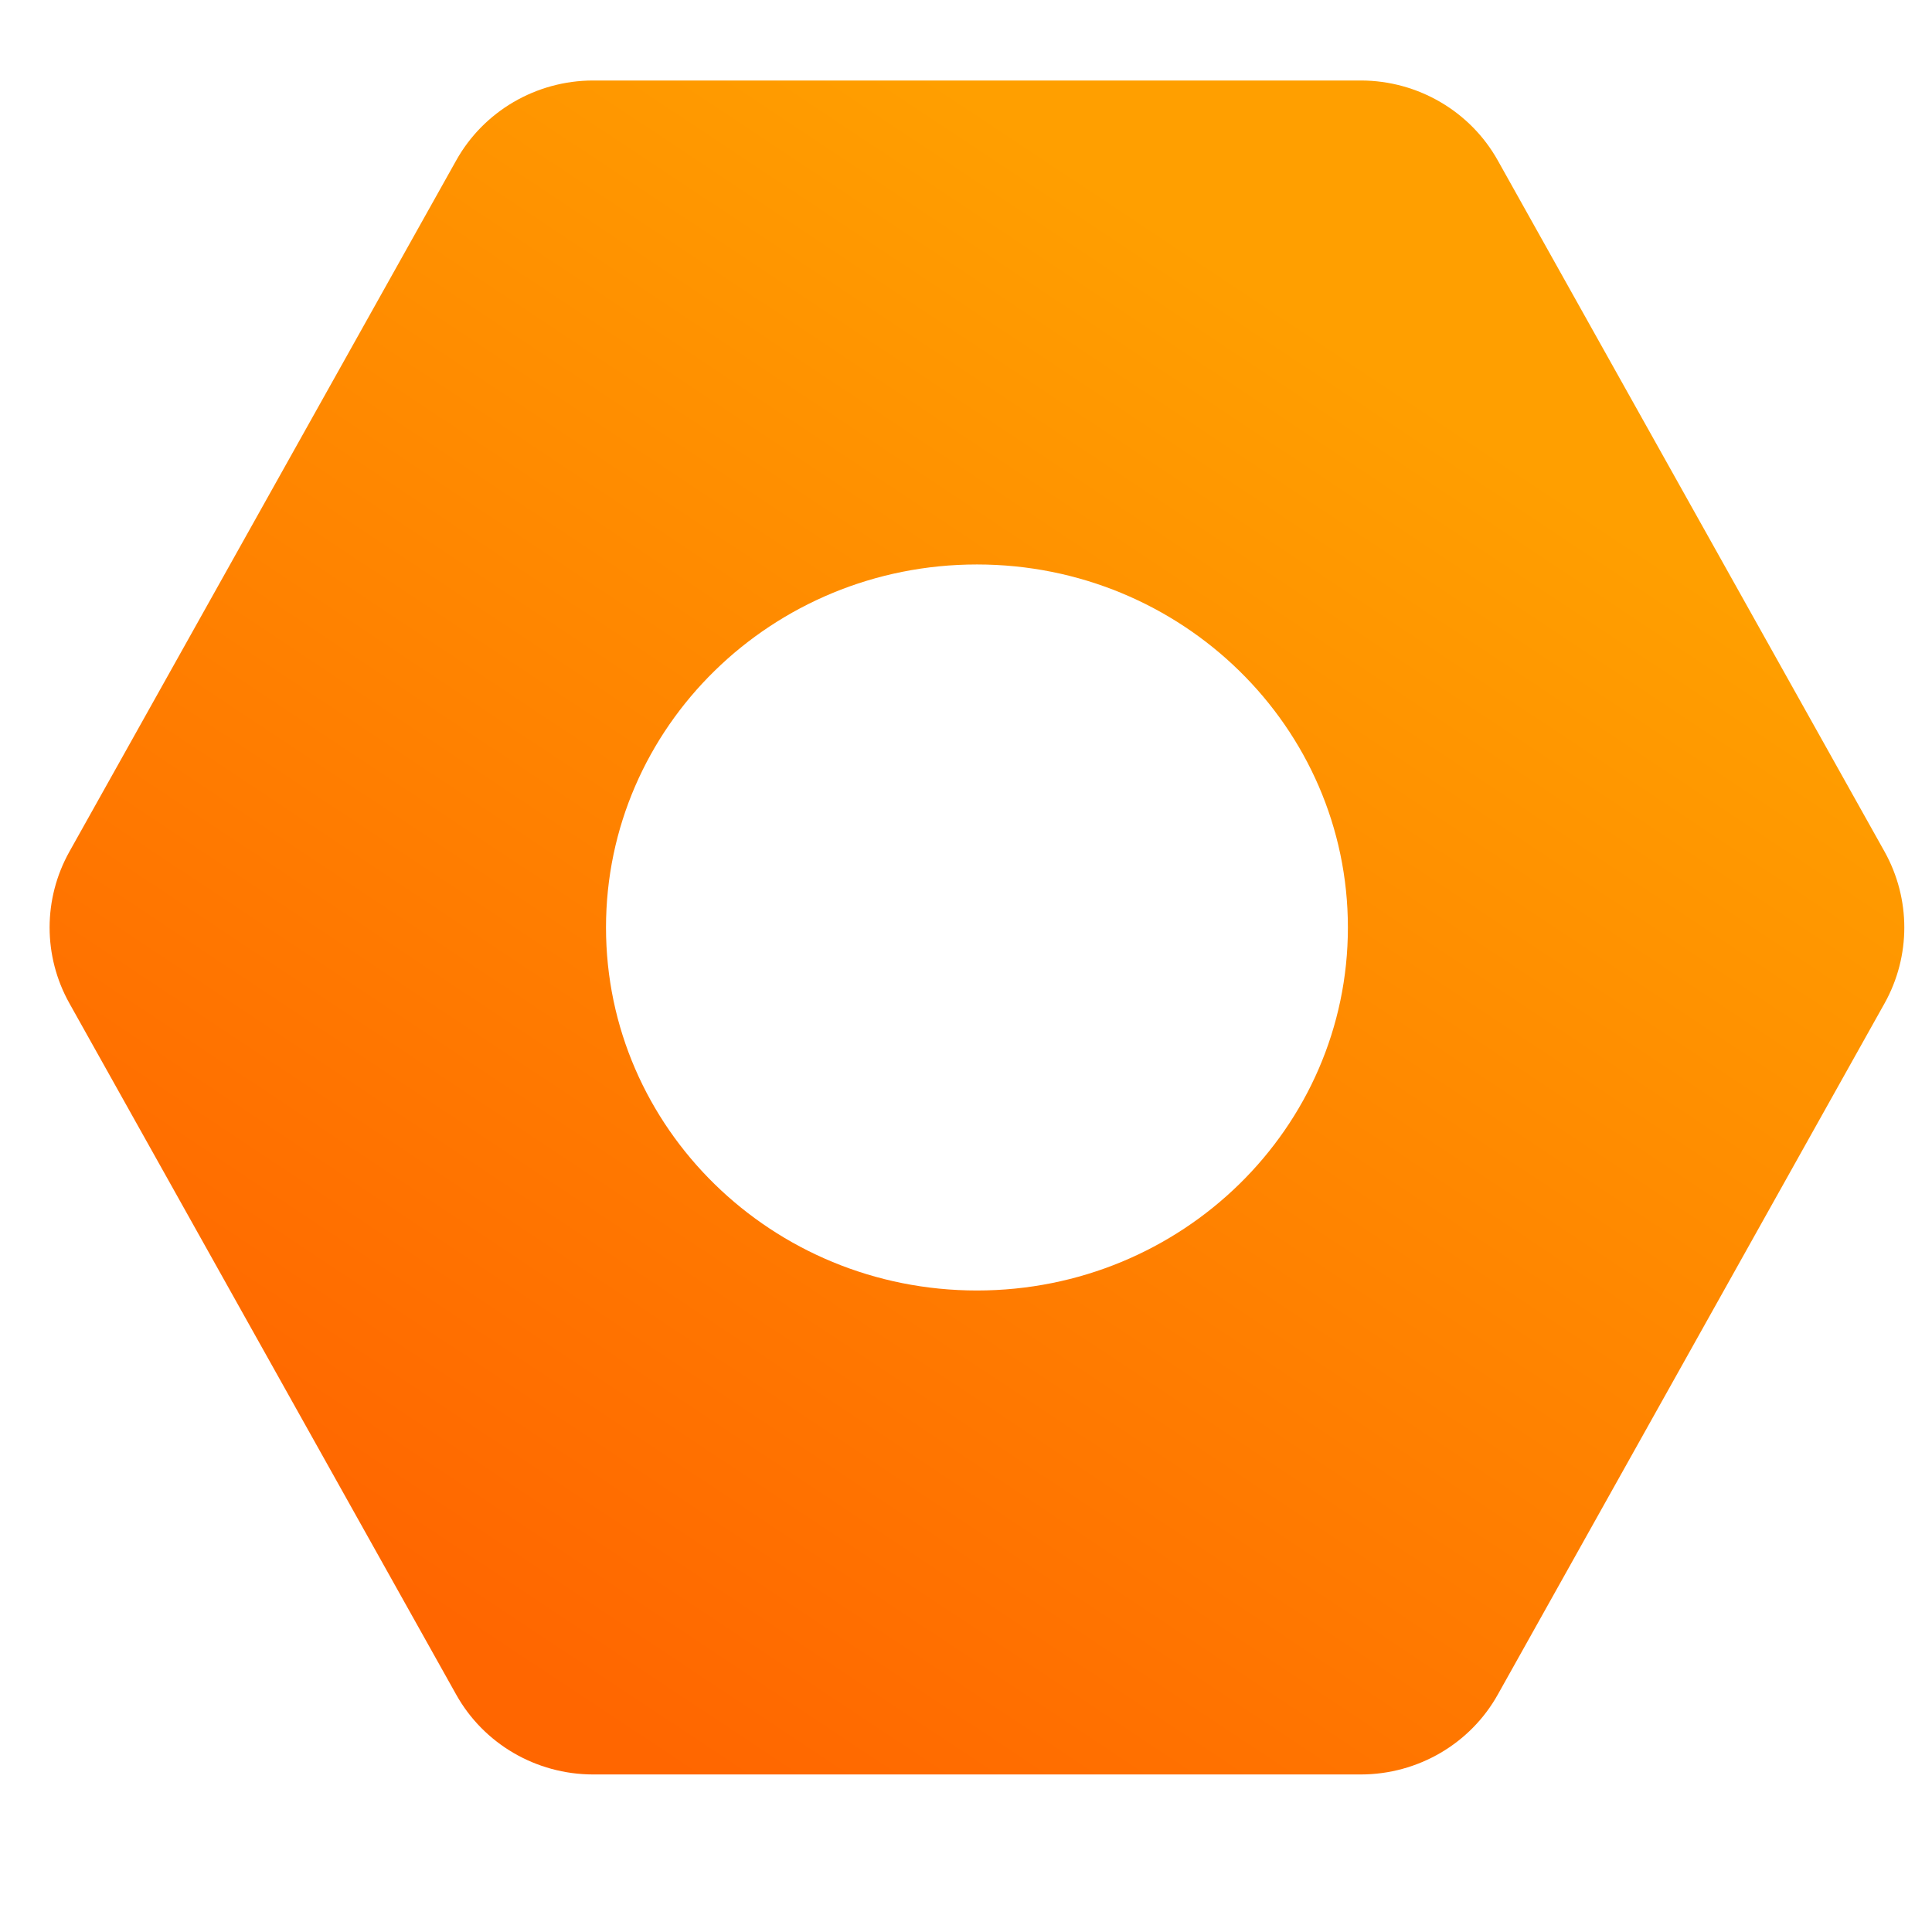
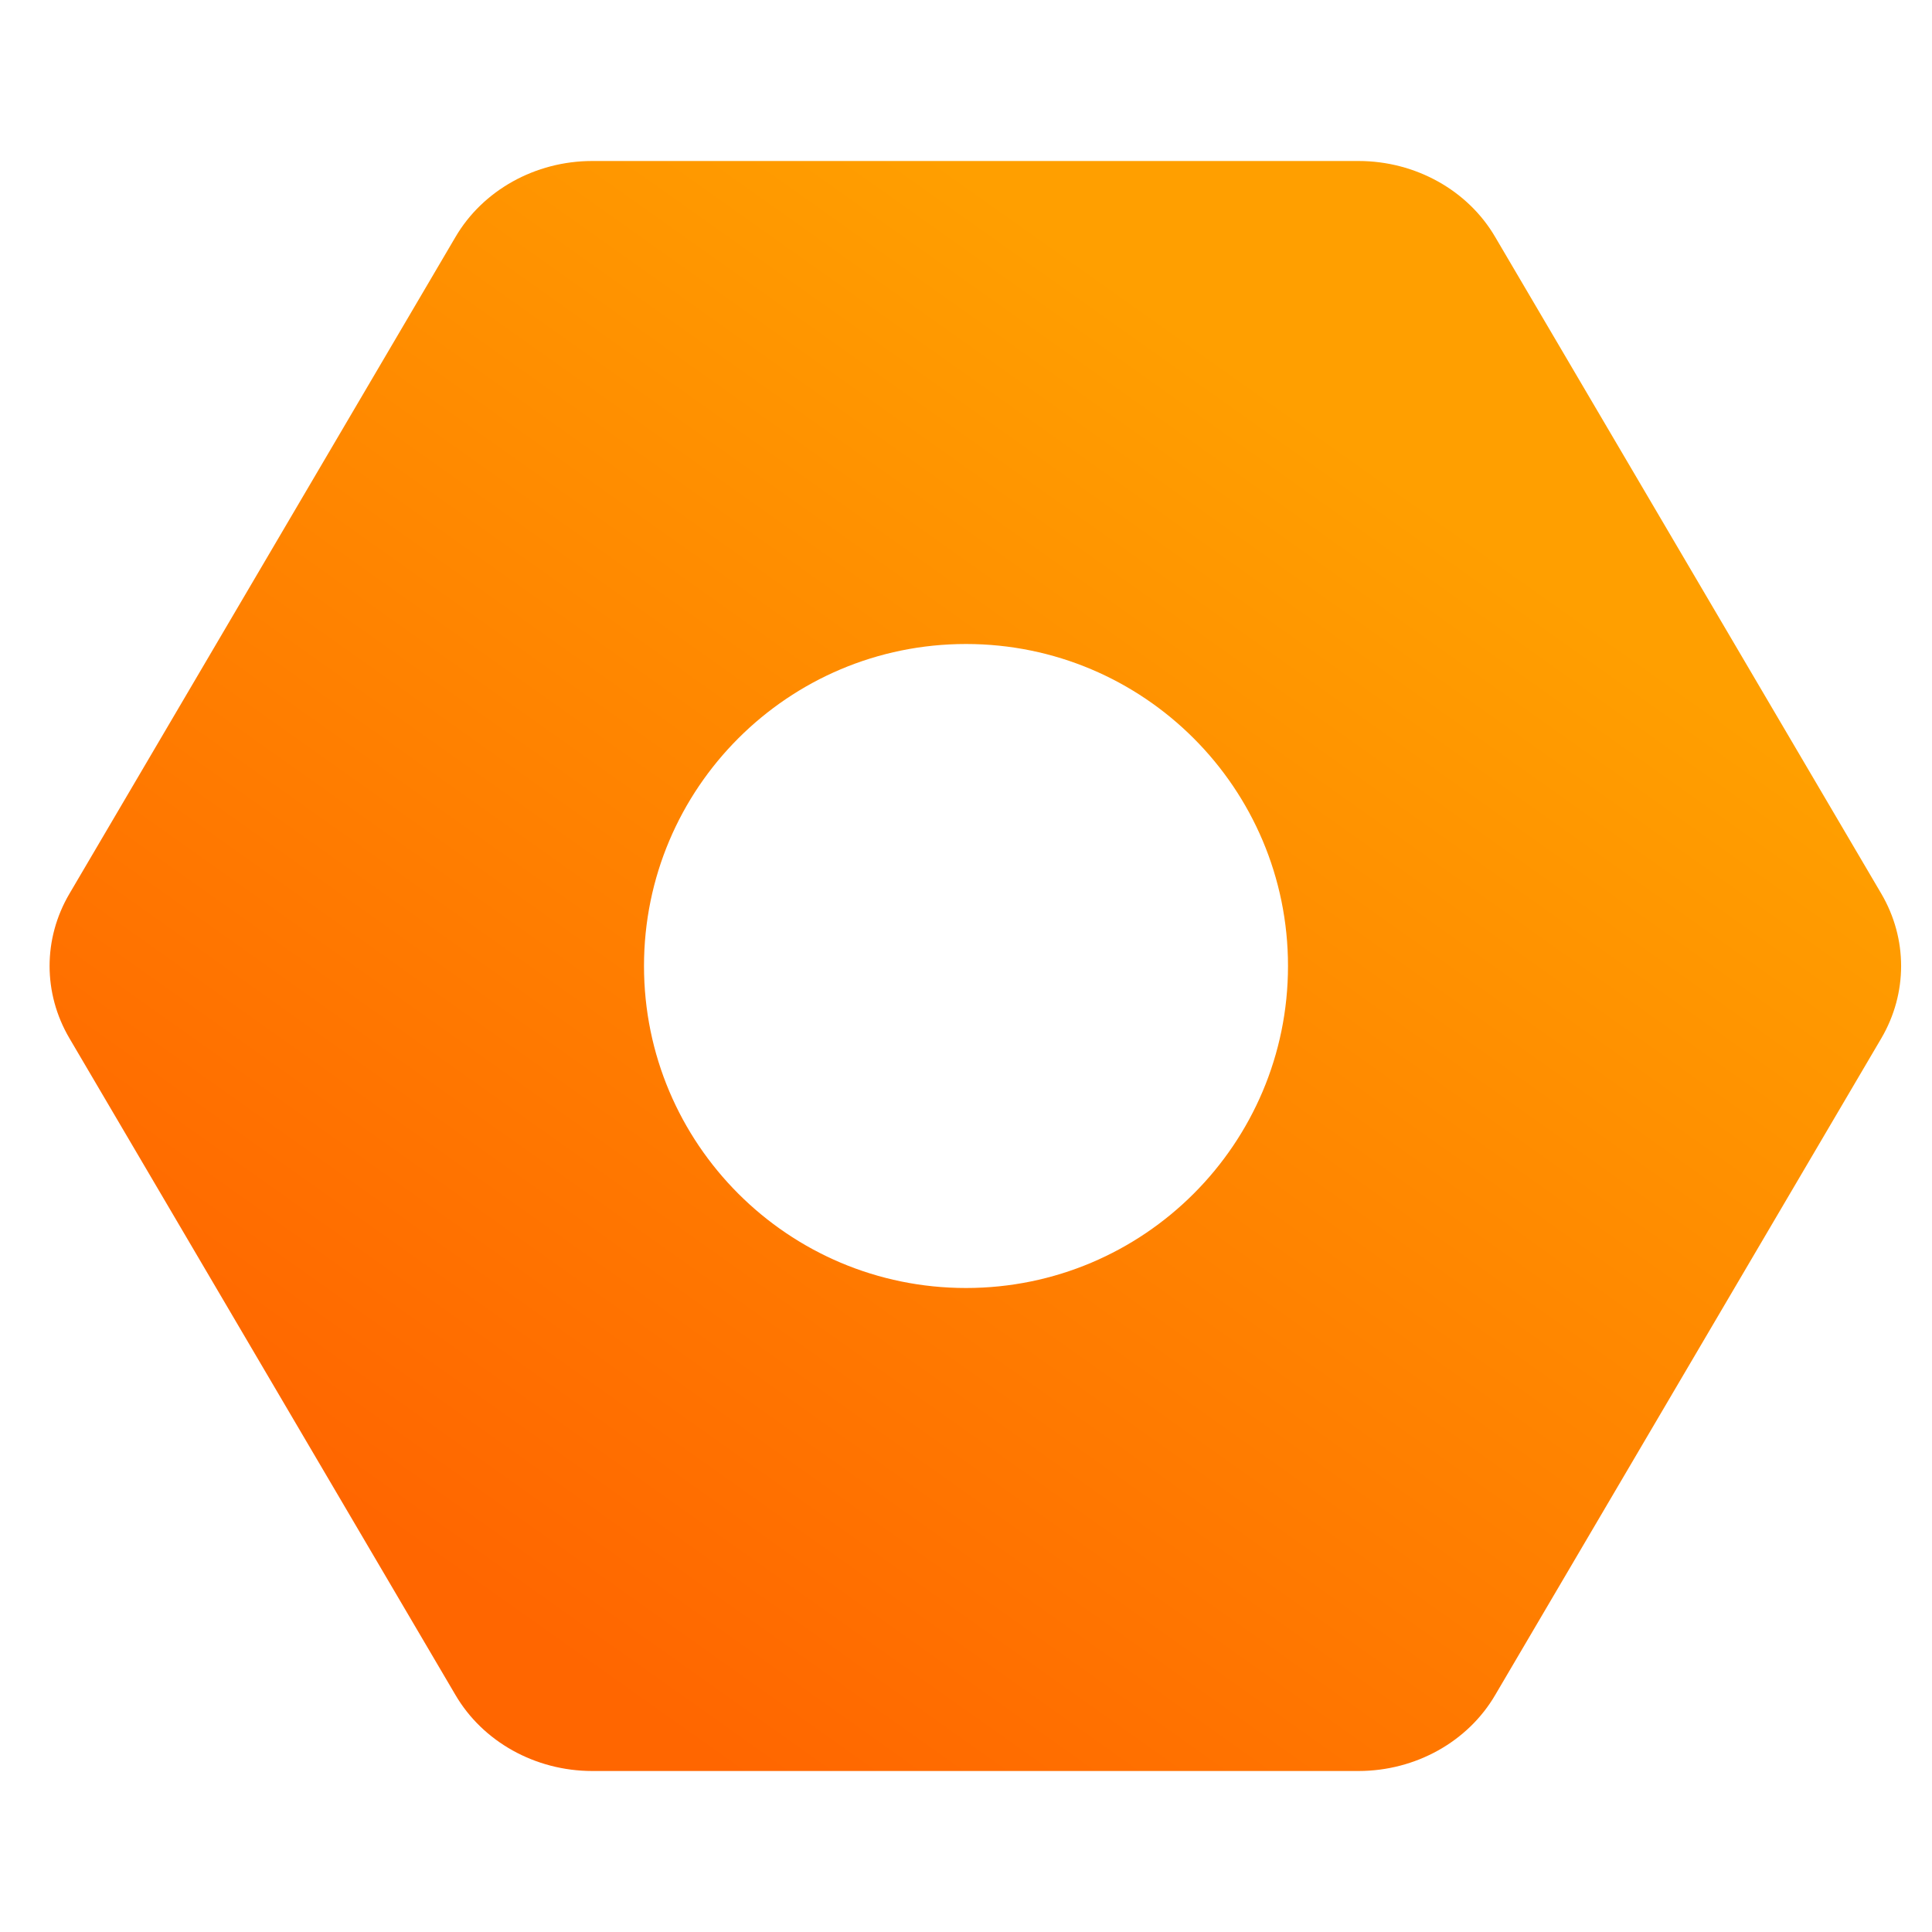
<svg xmlns="http://www.w3.org/2000/svg" width="24px" height="24px" viewBox="0 0 24 24" version="1.1">
  <defs>
-     <linearGradient x1="75.545%" y1="19.807%" x2="22.47%" y2="91.71%" id="linearGradient-1">
+     <linearGradient x1="75.545%" y1="22.632%" x2="22.47%" y2="87.807%" id="linearGradient-1">
      <stop stop-color="#FF9F00" offset="0%" />
      <stop stop-color="#FF6600" offset="100%" />
    </linearGradient>
  </defs>
  <g id="设置" stroke="none" stroke-width="1" fill="none" fill-rule="evenodd">
-     <g id="编组备份-2" transform="translate(0, 1)" fill="url(#linearGradient-1)">
-       <path d="M16.906,-3.01980663e-14 C17.614,0.001 18.266,0.383 18.607,0.995 L23.41,9.578 C23.738,10.166 23.738,10.878 23.41,11.465 L18.607,20.049 C18.266,20.661 17.614,21.042 16.906,21.043 L7.367,21.043 C6.658,21.042 6.007,20.661 5.666,20.049 L0.863,11.465 C0.534,10.878 0.534,10.166 0.863,9.578 L5.666,0.995 C6.007,0.383 6.658,0.001 7.367,-3.01980663e-14 L16.906,-3.01980663e-14 Z M12.136,6.012 C9.591,6.012 7.528,8.031 7.528,10.522 C7.528,13.012 9.591,15.031 12.136,15.031 C14.681,15.031 16.744,13.012 16.744,10.522 C16.744,8.031 14.681,6.012 12.136,6.012 Z" id="形状" />
-     </g>
+     <path d="M16.878,2 C17.585,2.001 18.236,2.364 18.575,2.946 L23.371,11.103 C23.698,11.662 23.698,12.338 23.371,12.897 L18.575,21.054 C18.236,21.636 17.585,21.999 16.878,22 L7.355,22 C6.648,21.999 5.997,21.636 5.657,21.054 L0.862,12.897 C0.534,12.338 0.534,11.662 0.862,11.103 L5.657,2.946 C5.997,2.364 6.648,2.001 7.355,2 L16.878,2 Z M12,8 C9.791,8 8,9.791 8,12 C8,14.209 9.791,16 12,16 C14.209,16 16,14.209 16,12 C16,9.791 14.209,8 12,8 Z" id="形状" fill="url(#linearGradient-1)" />
  </g>
</svg>
